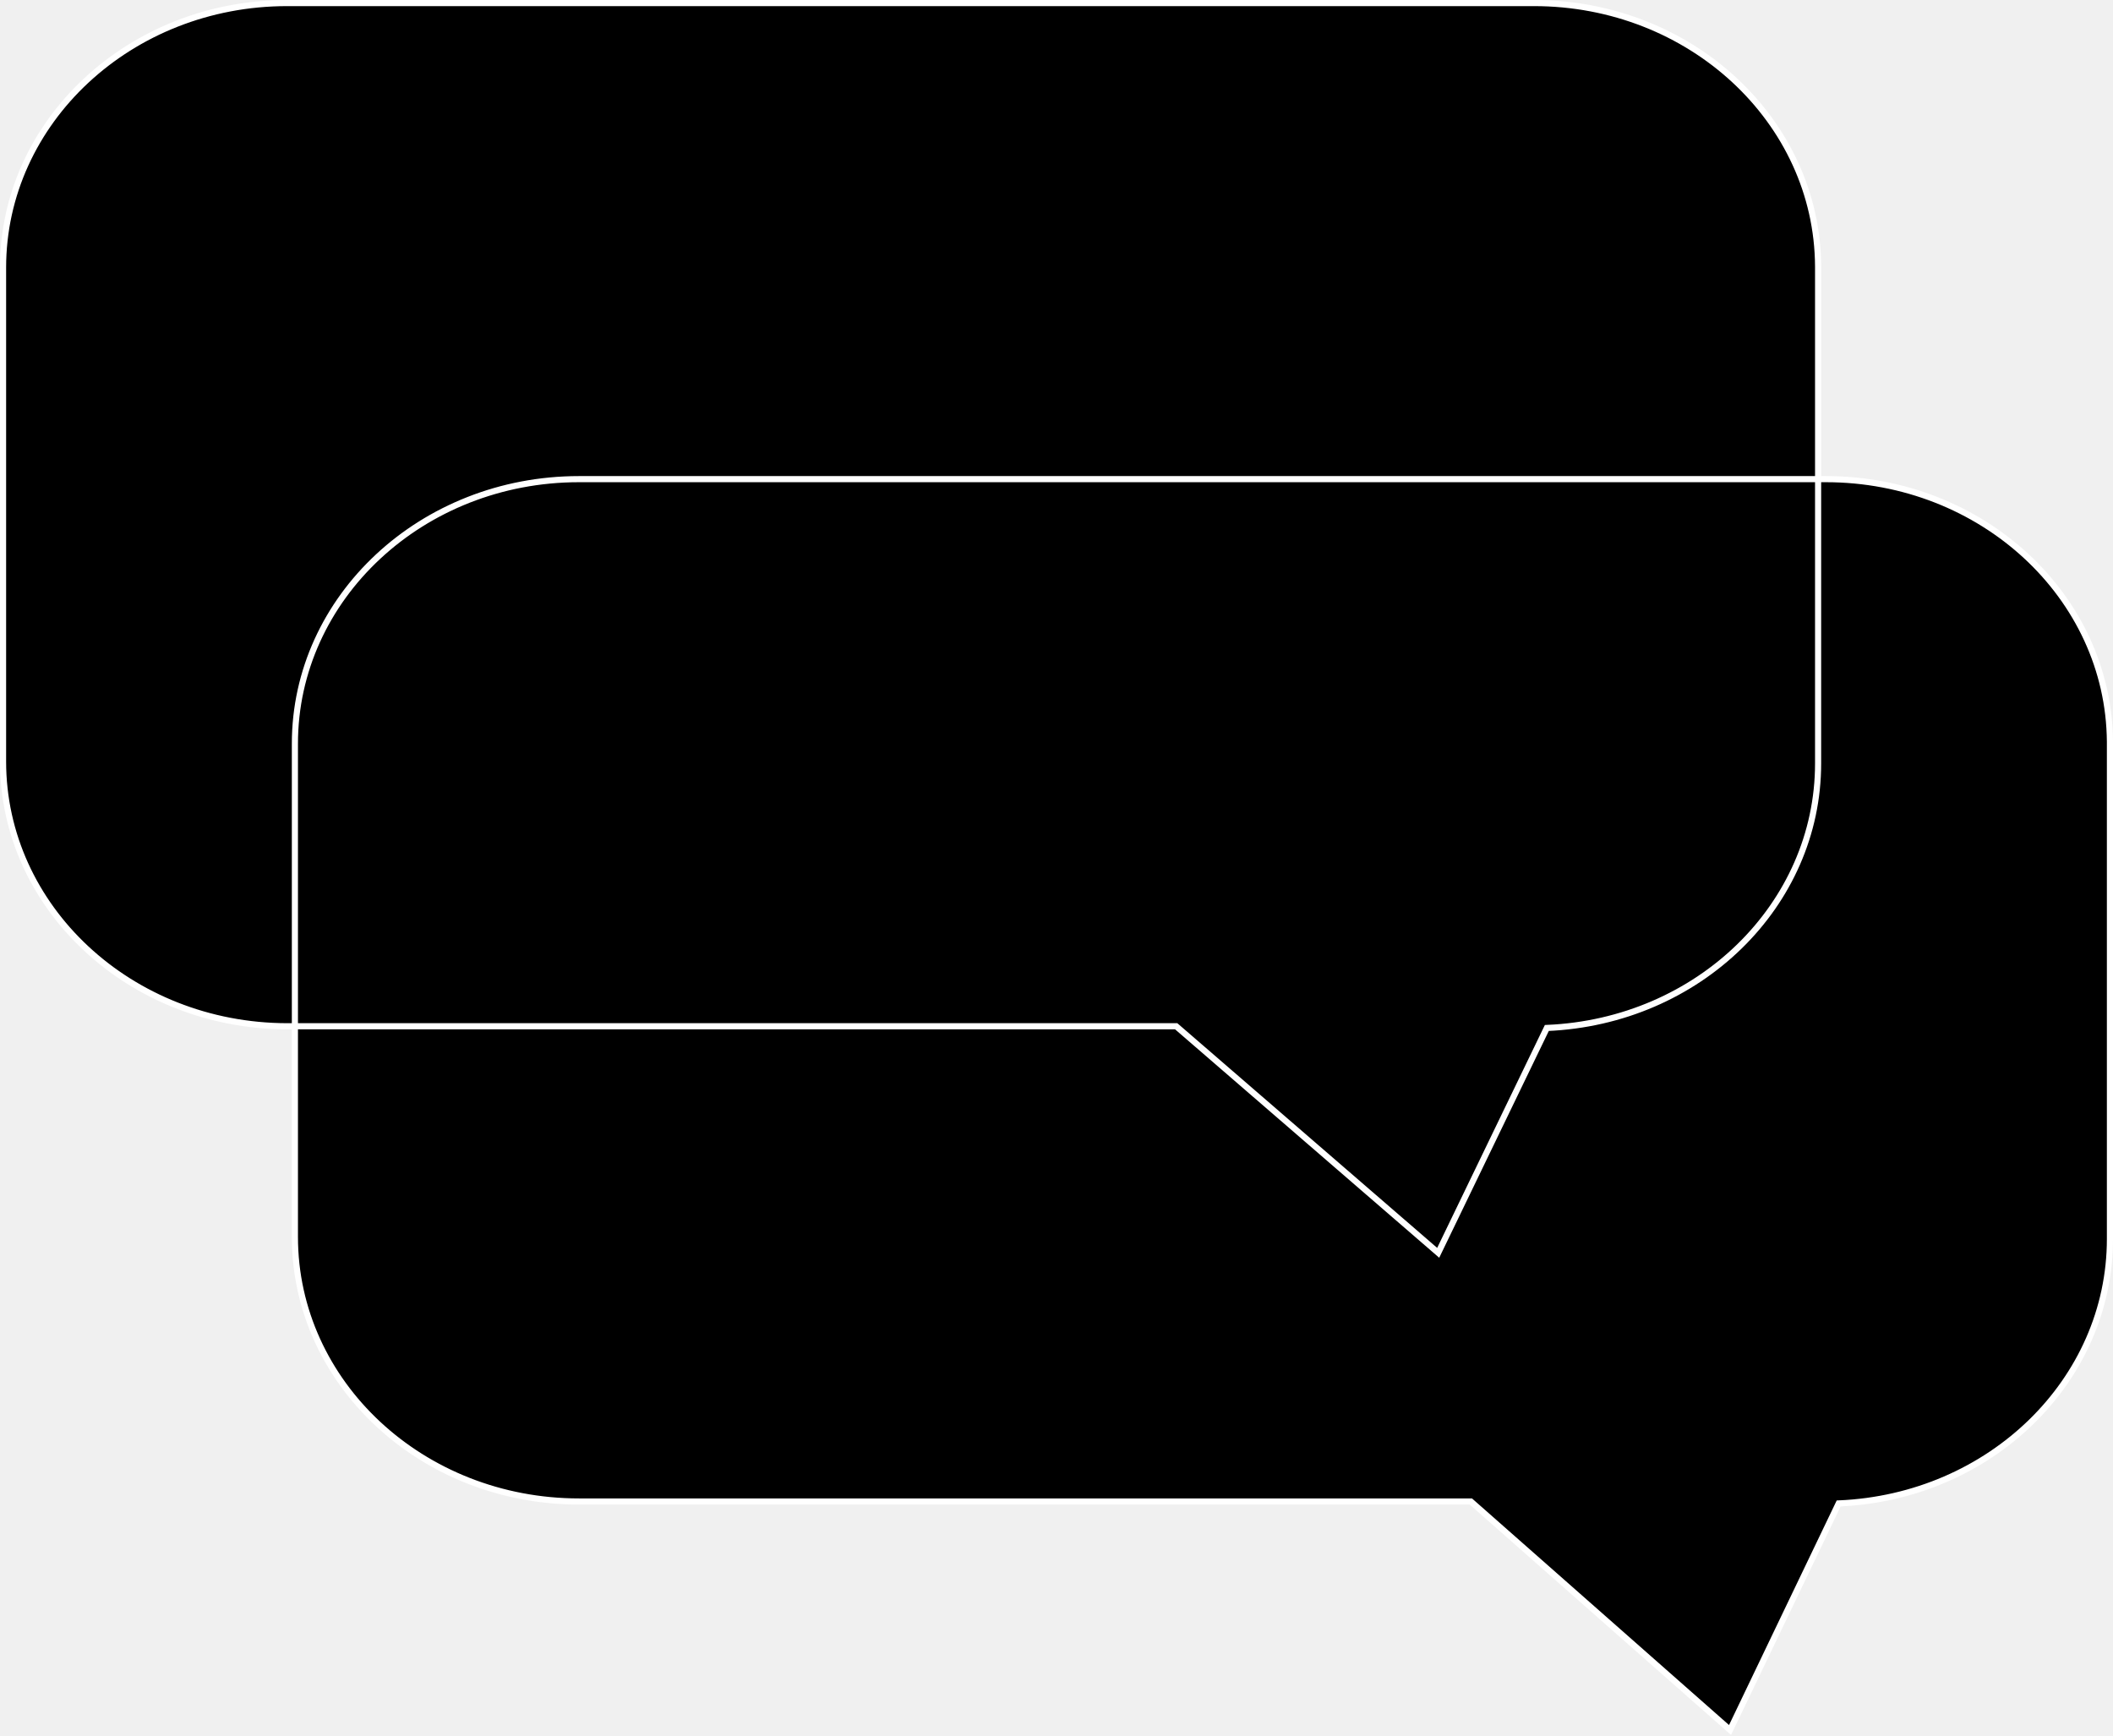
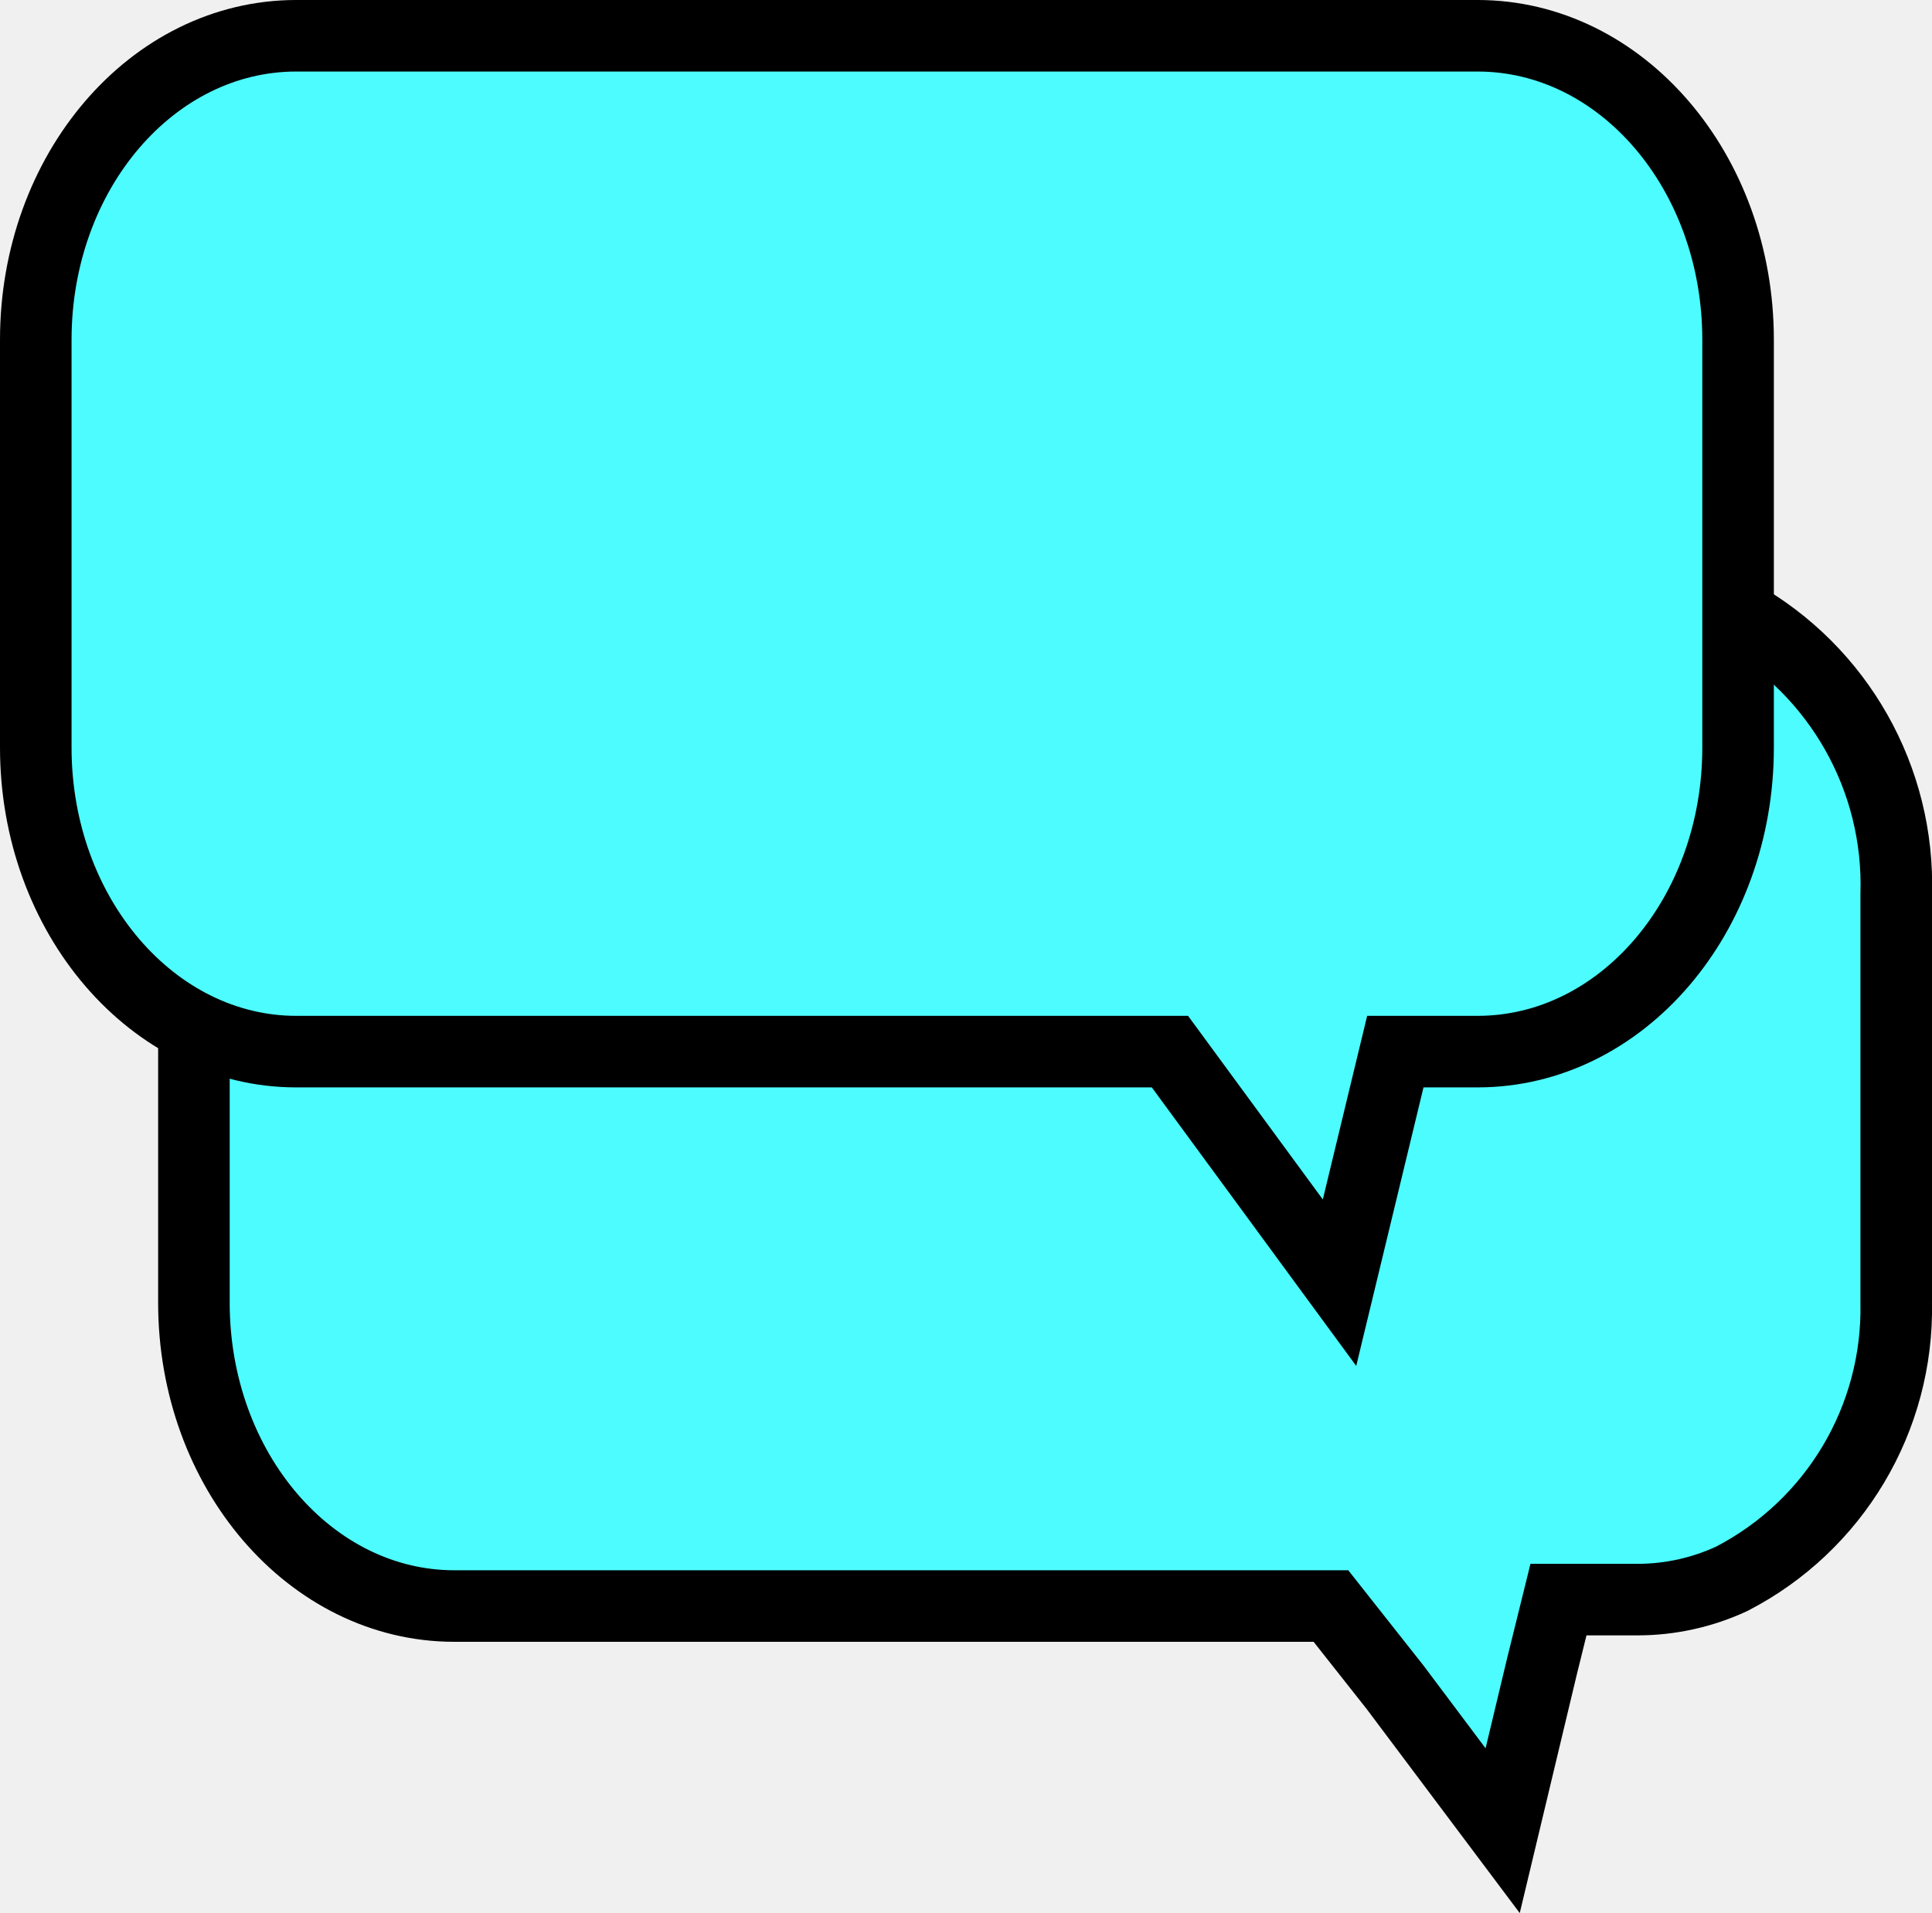
- <svg xmlns="http://www.w3.org/2000/svg" viewBox="0 0 345.07 283.38">
-   <defs>
-     <style>.cls-1{stroke:#fff;stroke-miterlimit:10;}</style>
-   </defs>
+ <svg xmlns="http://www.w3.org/2000/svg" viewBox="0 0 27 26.74">
  <g id="Layer_2" data-name="Layer 2">
    <g id="Layer_1-2" data-name="Layer 1">
-       <path class="cls-1" d="M344.57,121.12v81.21c0,23.12-19.5,42.16-44.3,43.2l-17.74,37L240.2,245.21H94.55c-25.62,0-46.39-19.34-46.39-43.2V121.45c0-23.86,20.77-43.2,46.39-43.2H298.18C323.67,78.25,344.38,97.39,344.57,121.12ZM296.91,43.48v81.21c0,23.12-19.5,42.15-44.3,43.19L234.87,204.6l-42.79-37H46.89C21.27,167.56.5,148.22.5,124.36V43.7C.5,19.84,21.27.5,46.89.5H250.52C276.05.5,296.78,19.71,296.91,43.48Z" />
+       <path d="M2.71,14.36v3.85c0,2.34,1.63,4.24,3.64,4.24H18.6l.9,1.14h0l1.5,2,.55-2.3.23-.93h1.11a3.13,3.13,0,0,0,1.31-.29,4.25,4.25,0,0,0,2.3-3.86V12.5a4.33,4.33,0,0,0-2.21-3.91" fill="#4dfcff" />
+       <path d="M24.29,4.75v5.7c0,2.35-1.63,4.25-3.64,4.25H19.5l-.78,3.23L16.35,14.7H4.14c-2,0-3.64-1.9-3.64-4.25V4.75C.5,2.4,2.13.5,4.14.5H20.65C22.66.5,24.29,2.4,24.29,4.75Z" fill="#4dfcff" />
+       <path d="M2.71,14.36v3.85c0,2.34,1.63,4.24,3.64,4.24H18.6l.9,1.14h0l1.5,2,.55-2.3.23-.93h1.11a3.13,3.13,0,0,0,1.31-.29,4.25,4.25,0,0,0,2.3-3.86V12.5a4.33,4.33,0,0,0-2.21-3.91" fill="none" stroke="#000" stroke-miterlimit="10" />
+       <path d="M24.29,4.75v5.7c0,2.35-1.63,4.25-3.64,4.25H19.5l-.78,3.23L16.35,14.7H4.14c-2,0-3.64-1.9-3.64-4.25V4.75C.5,2.4,2.13.5,4.14.5H20.65C22.66.5,24.29,2.4,24.29,4.75Z" fill="none" stroke="#000" stroke-miterlimit="10" />
    </g>
  </g>
</svg>
